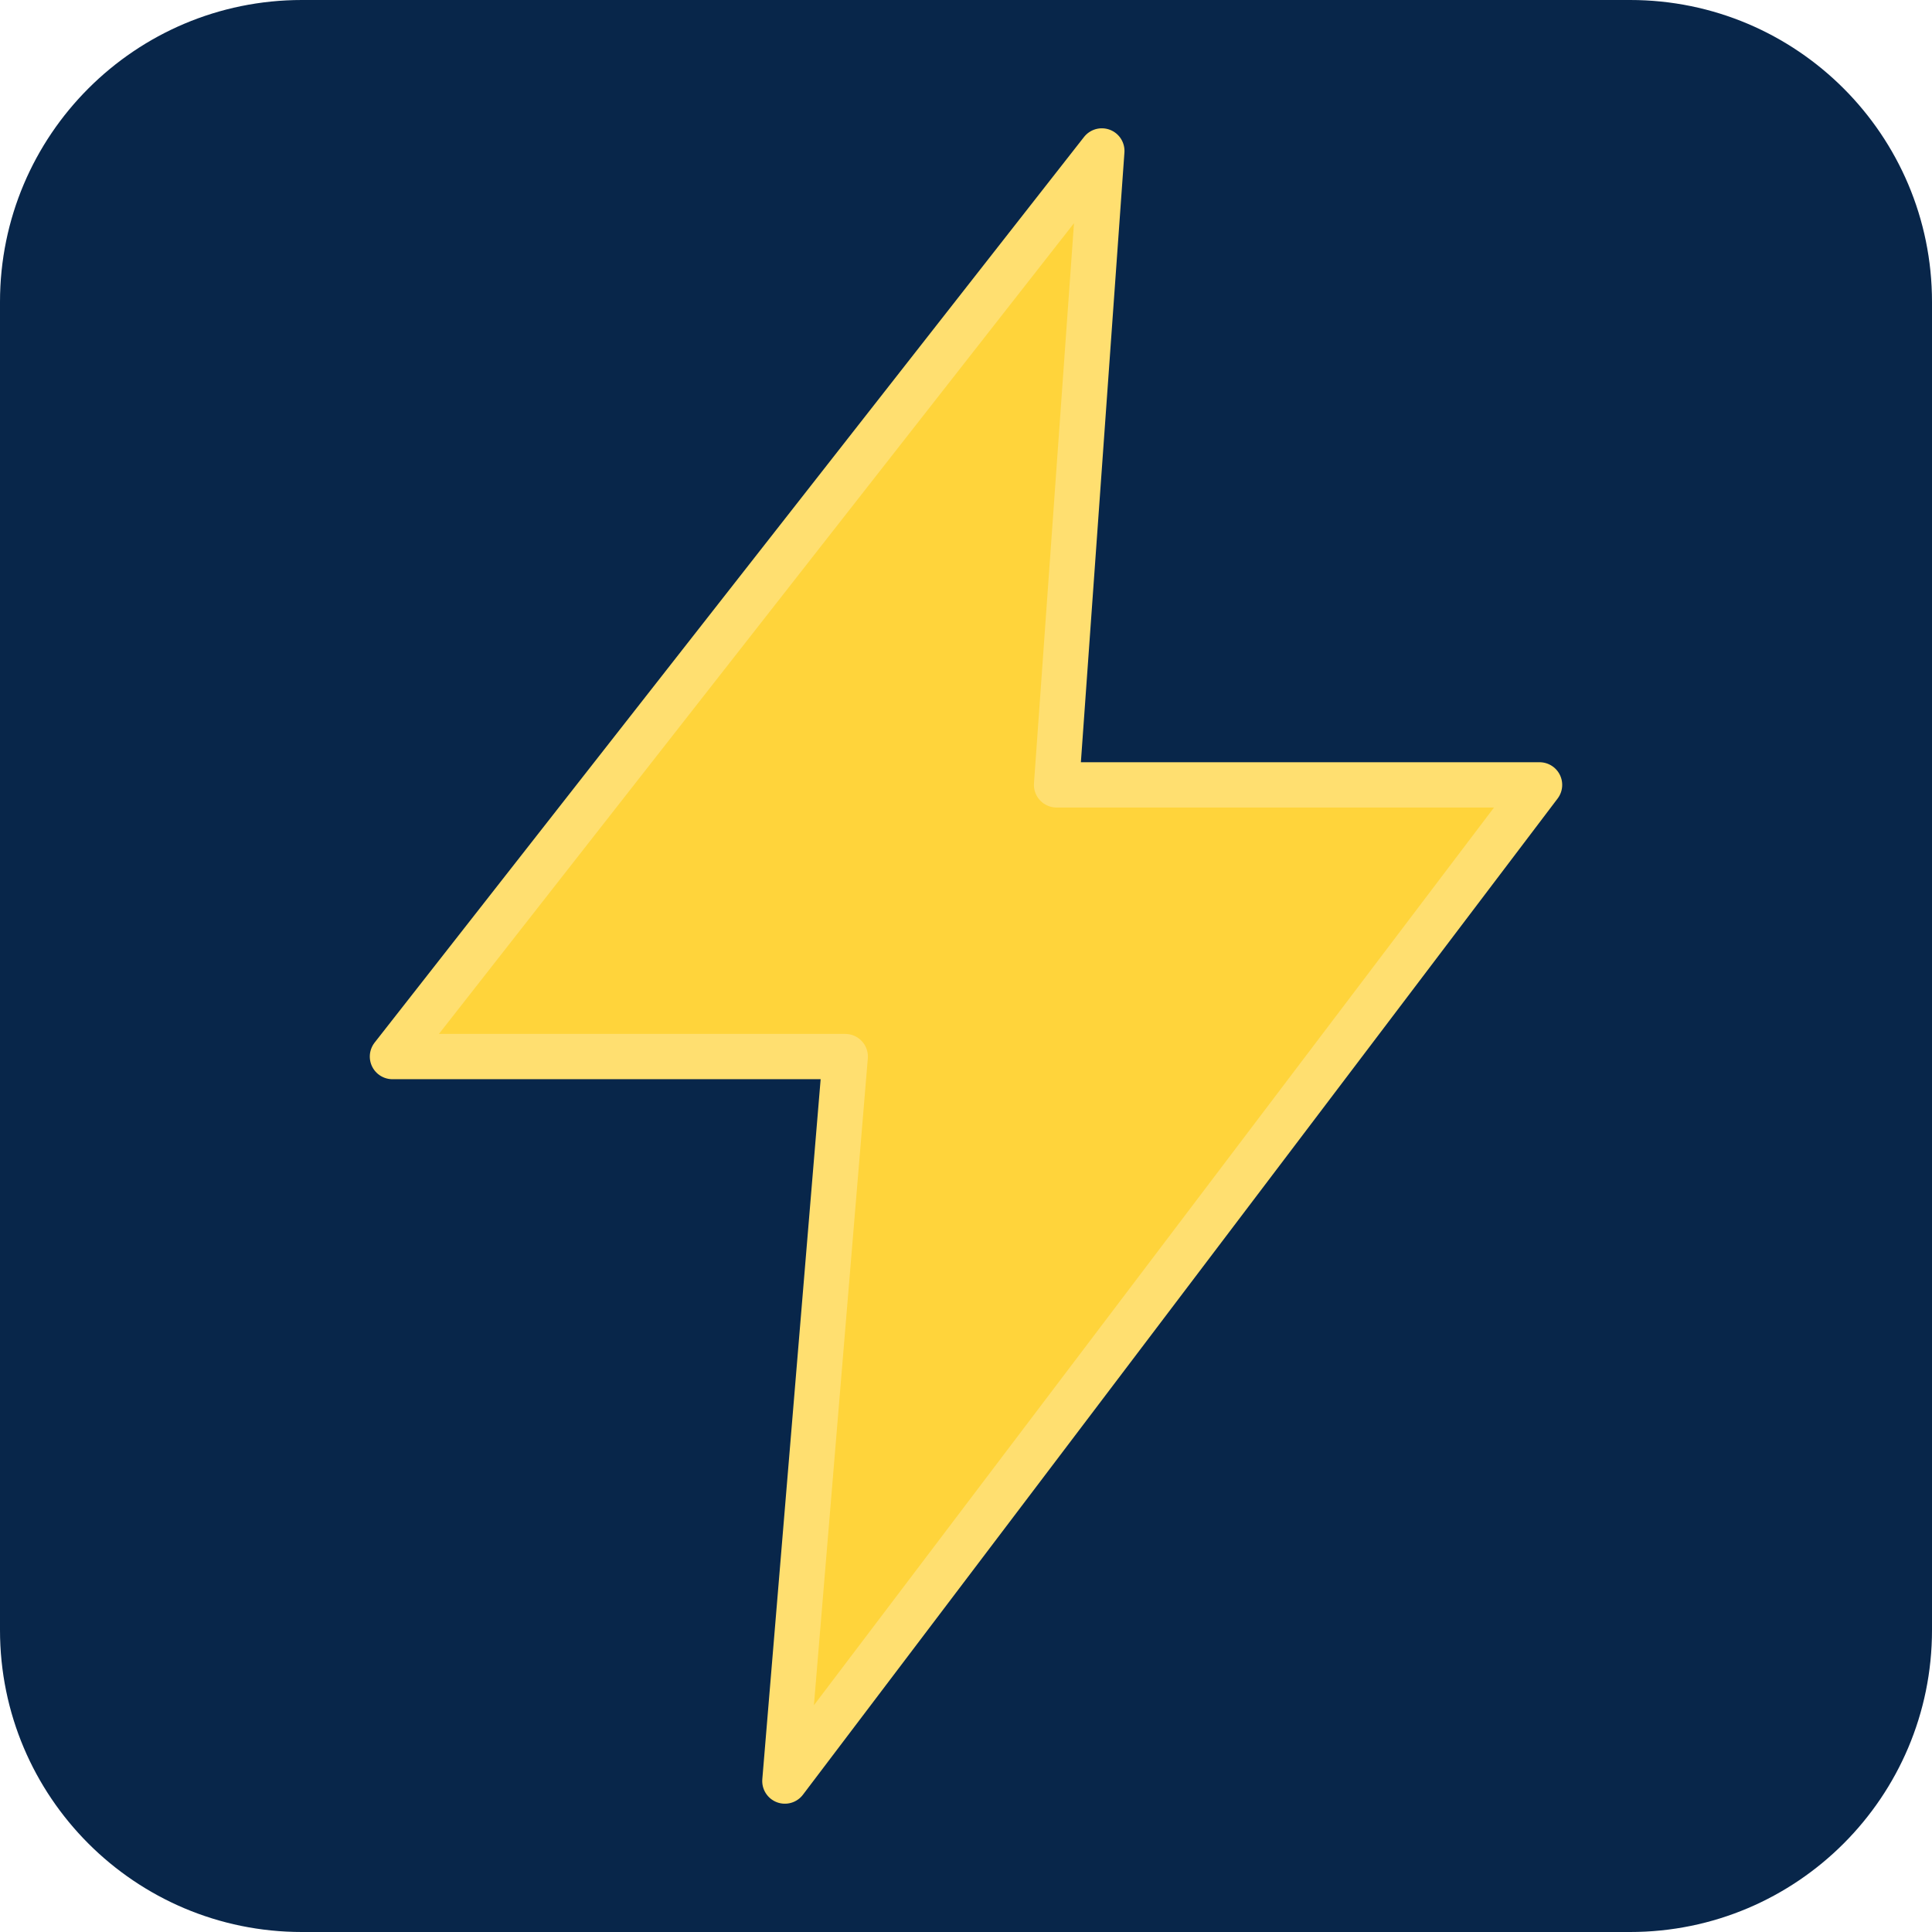
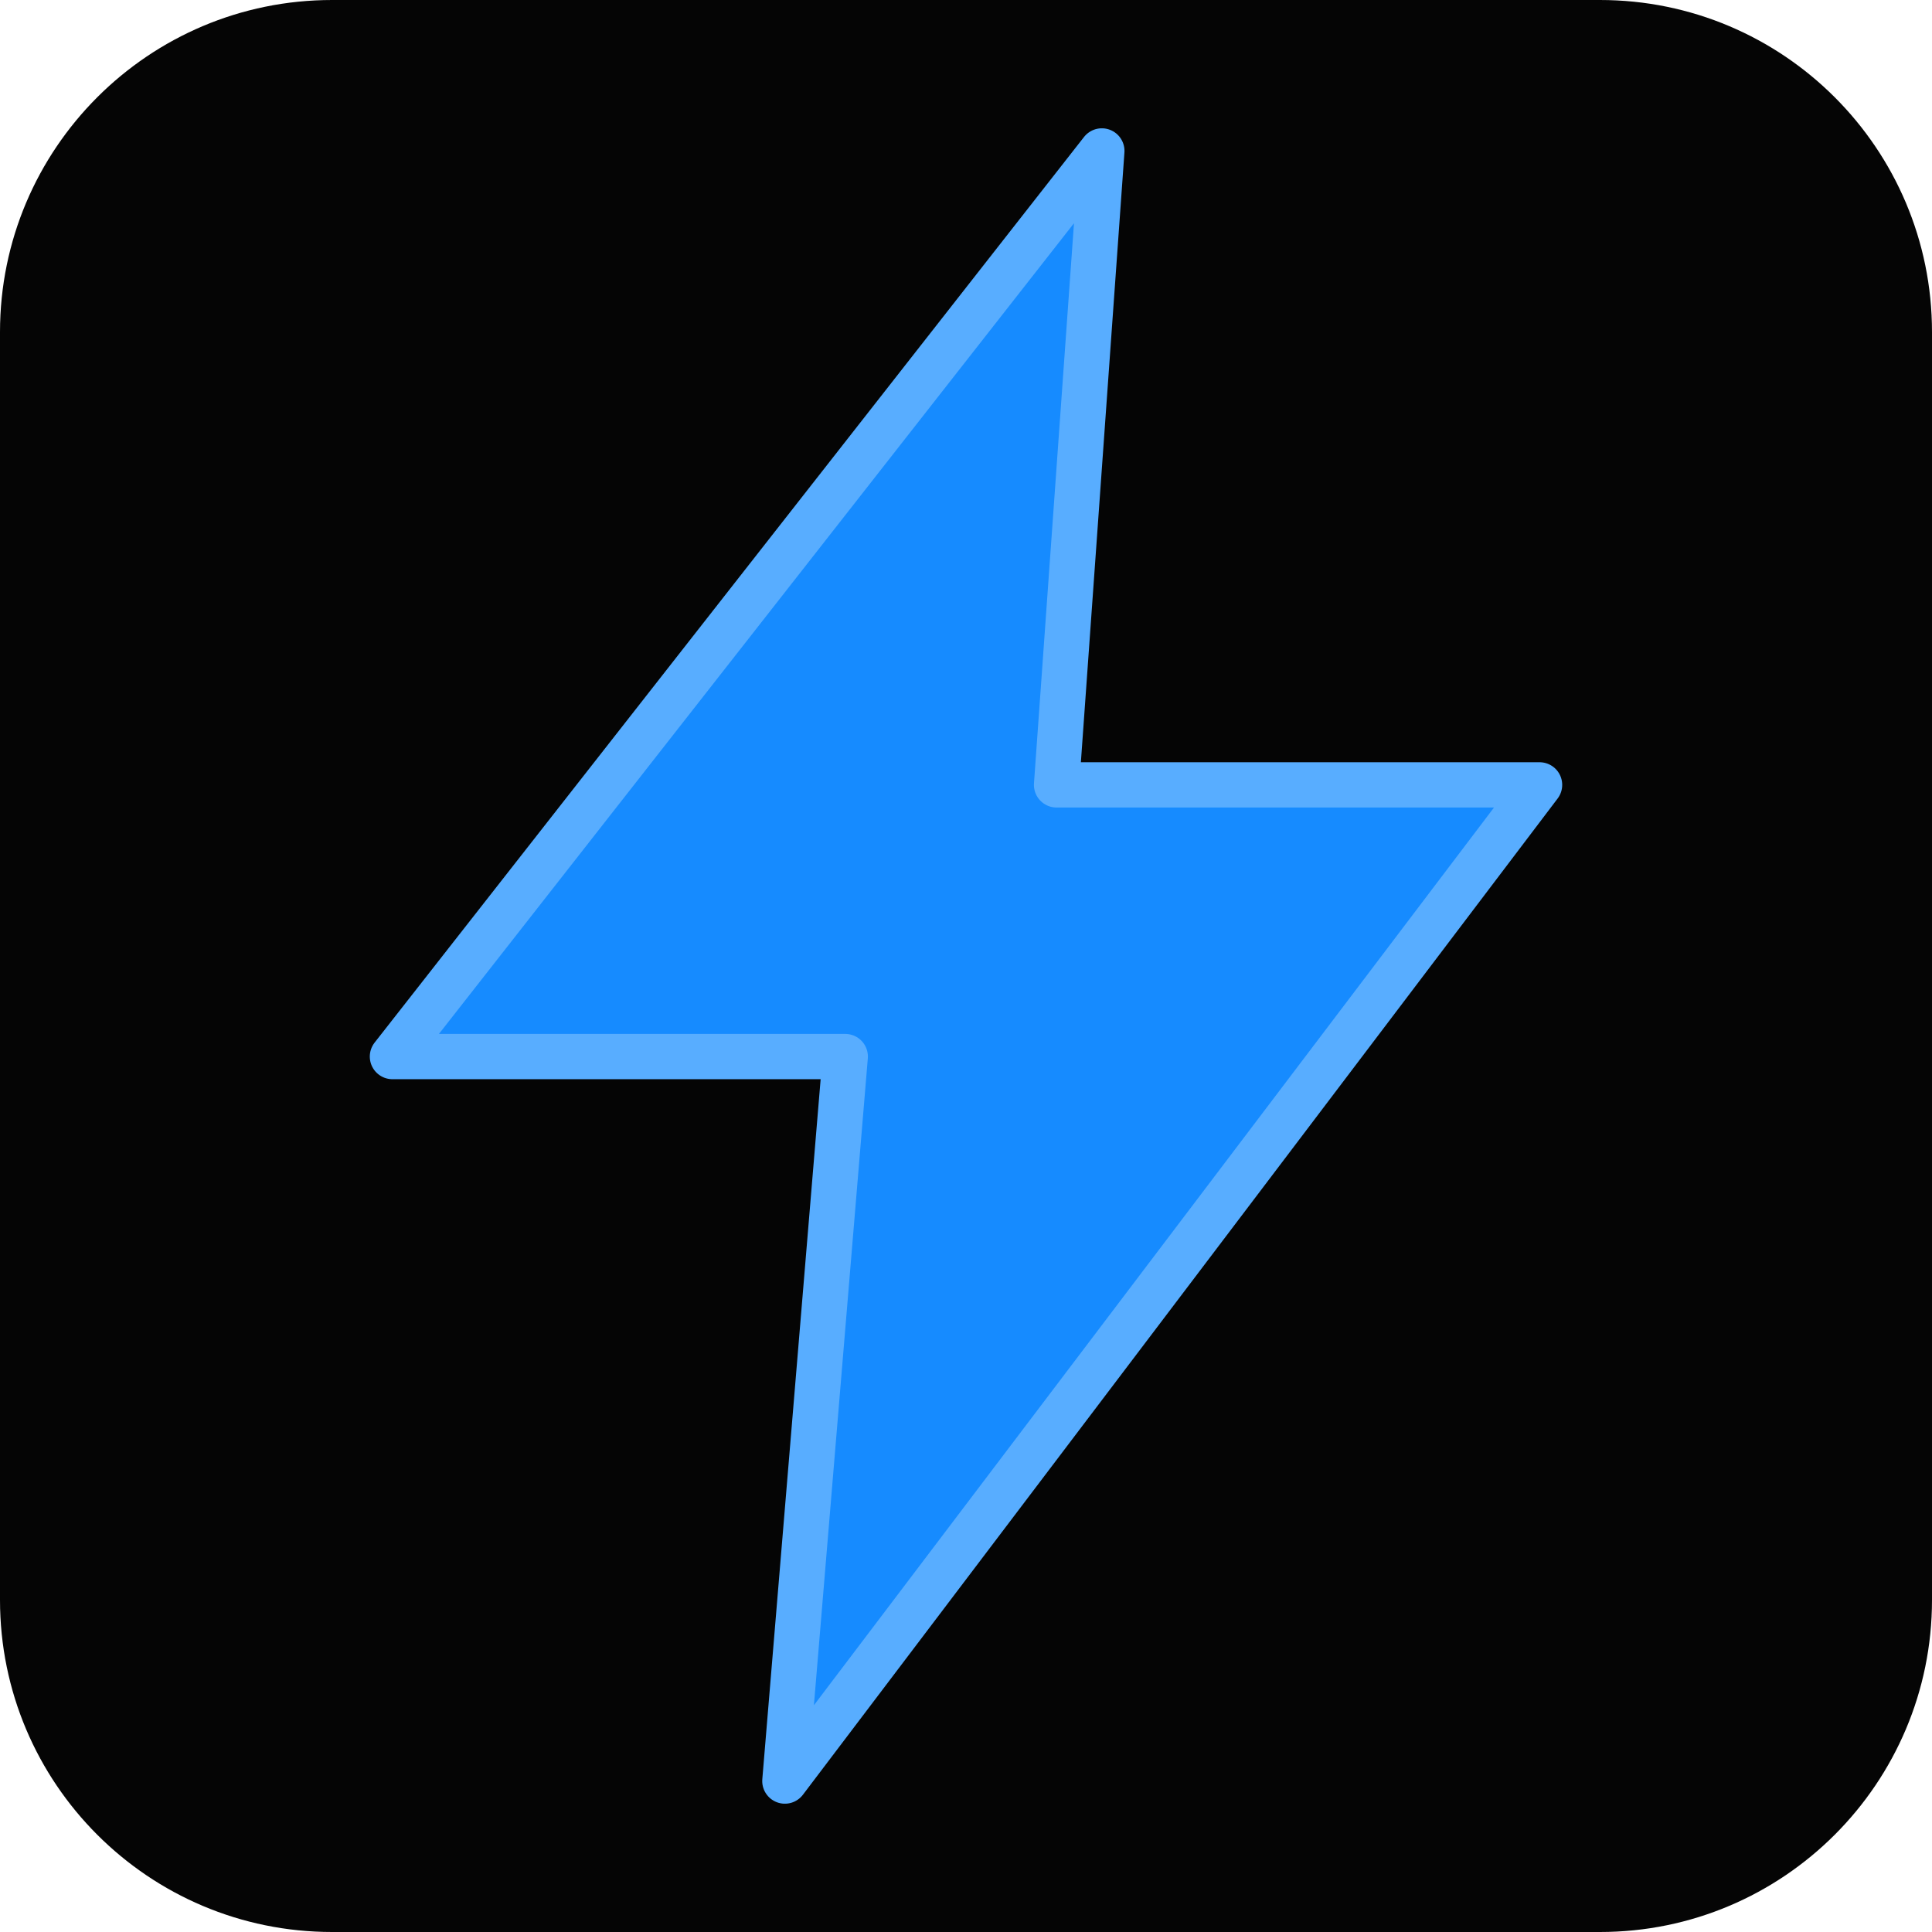
<svg xmlns="http://www.w3.org/2000/svg" viewBox="0 0 64 64">
-   <rect width="64" height="64" rx="10" fill="#08264a" />
-   <path d="M36.5 5 13 35h15l-2 24 25-33H35l1.5-21Z" fill="#ffd43b" stroke="#ffdf70" stroke-width="1.5" stroke-linejoin="round" />
+   <rect width="64" height="64" rx="11" fill="#050505" />
+   <path d="M36.5 5 13 35h15l-2 24 25-33H35l1.5-21Z" fill="#168bff" stroke="#58adff" stroke-width="1.5" stroke-linejoin="round" />
</svg>
